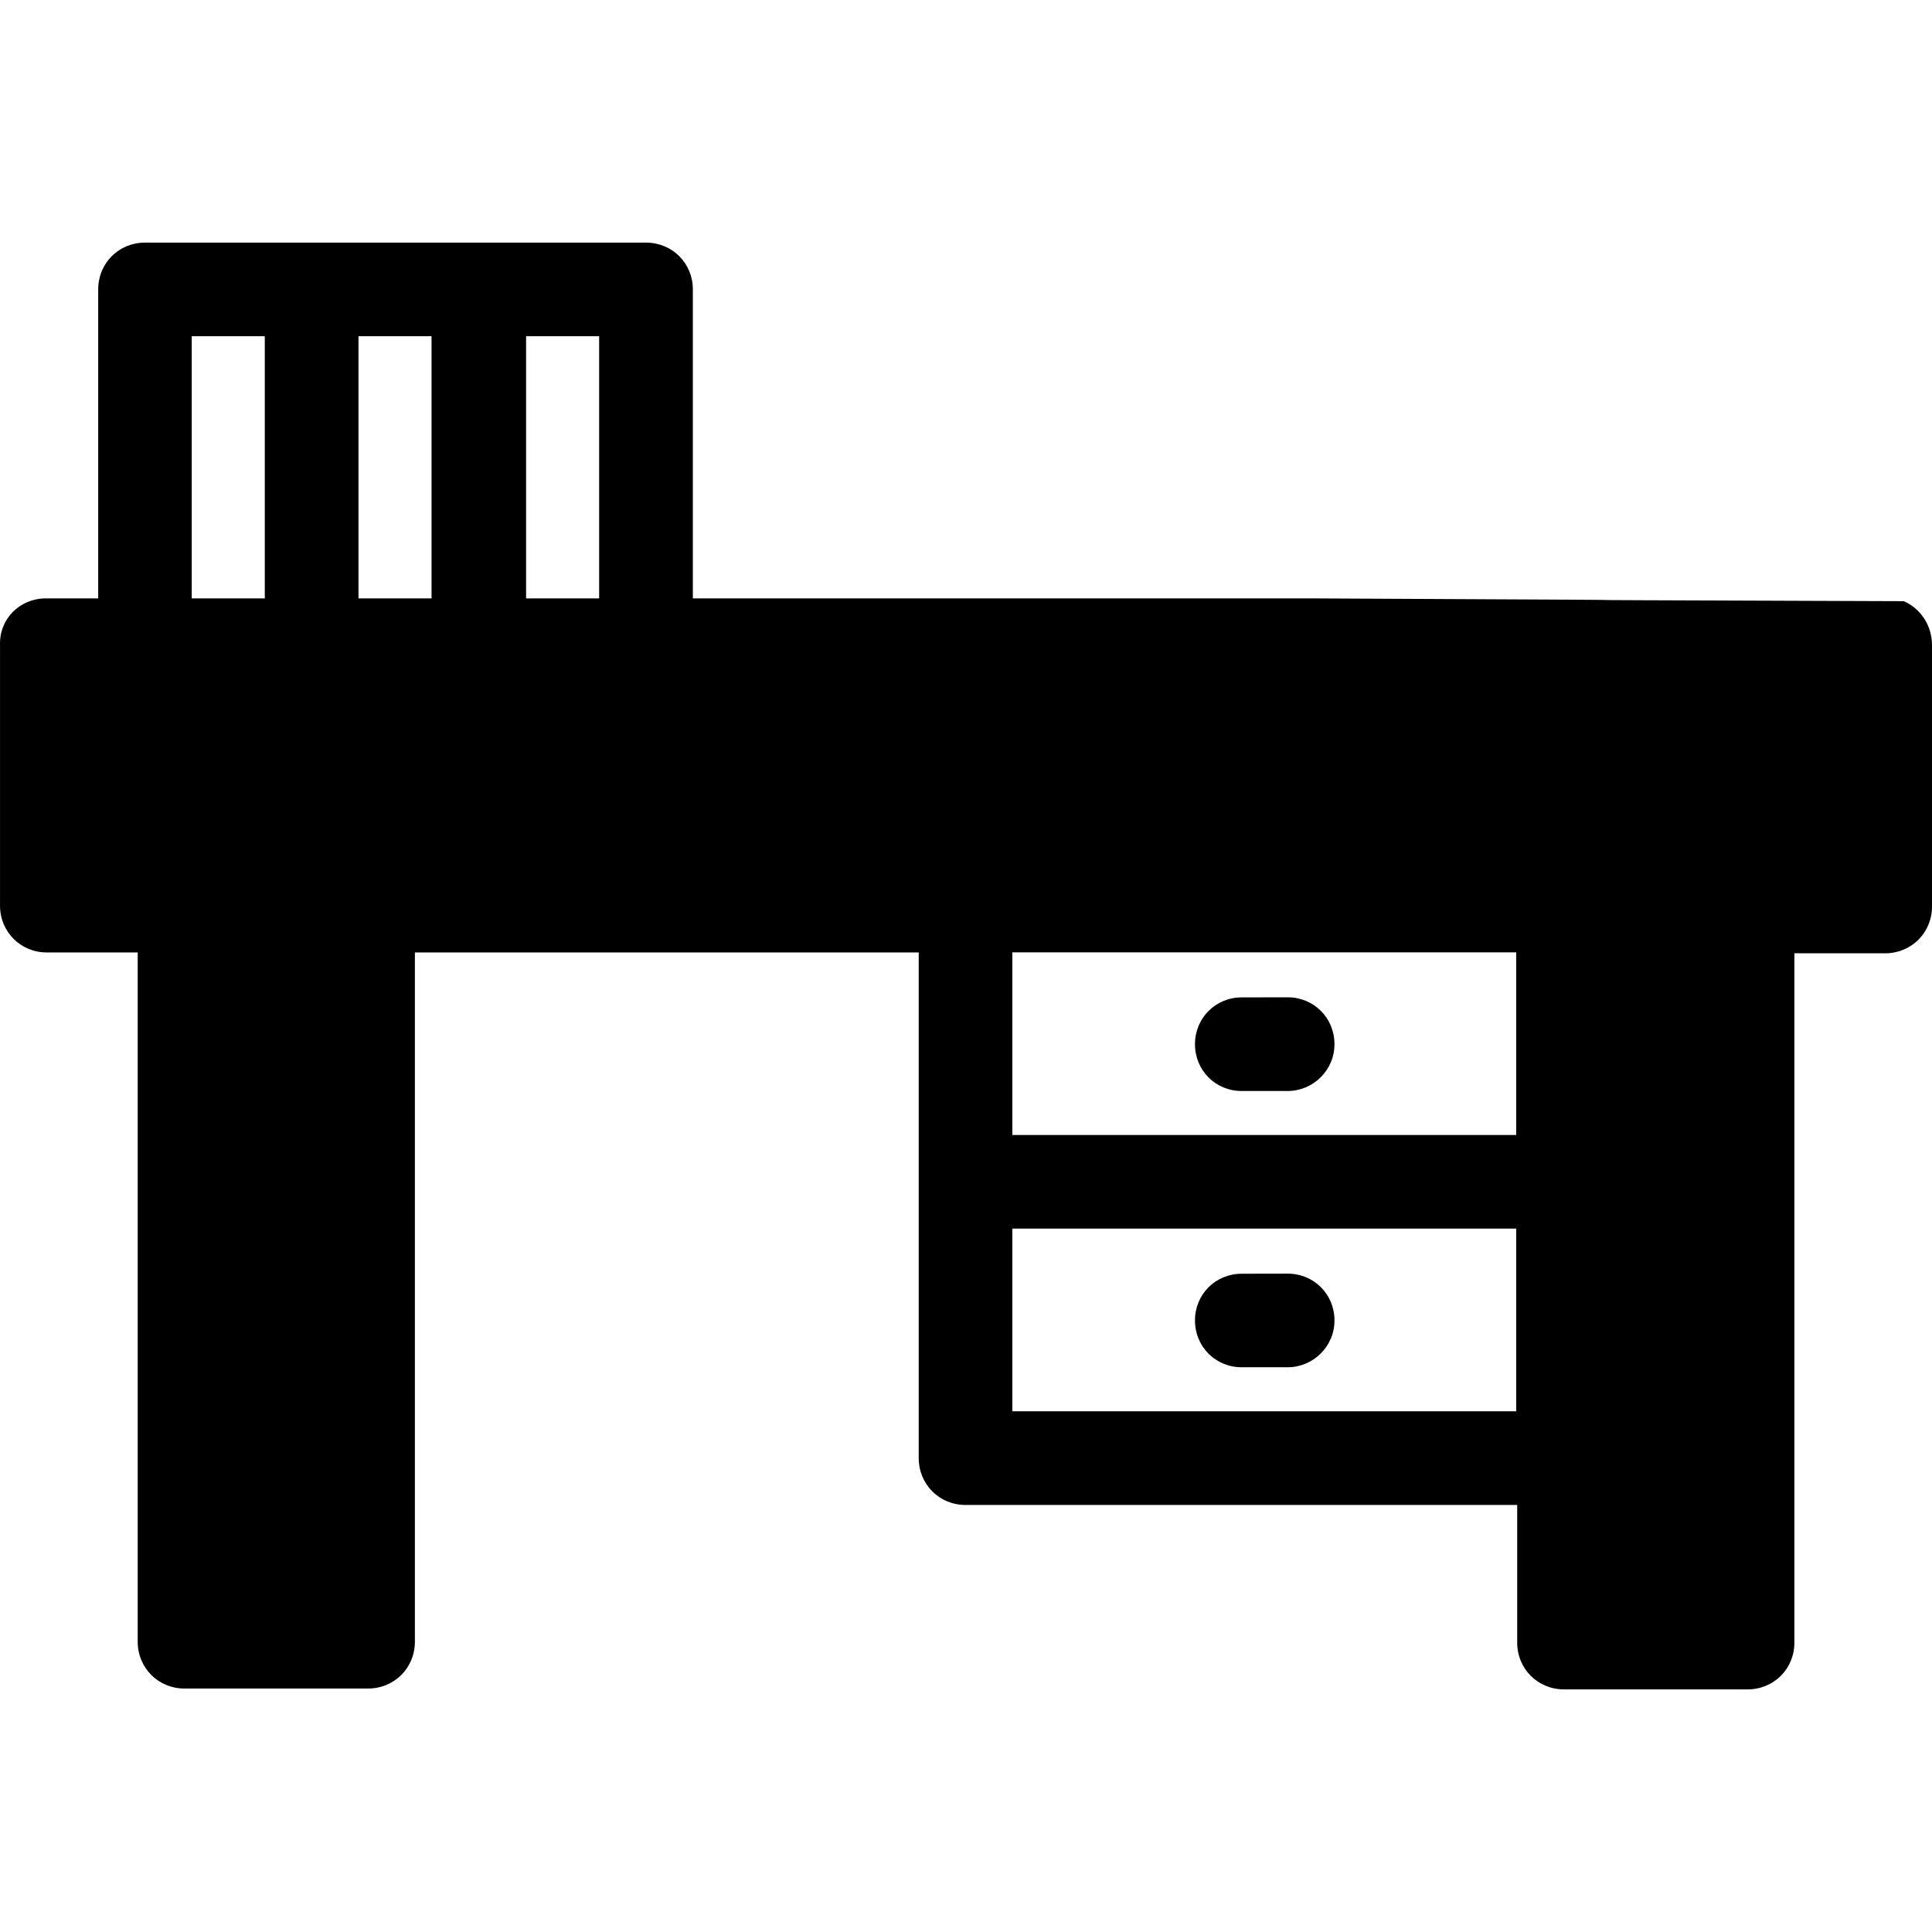
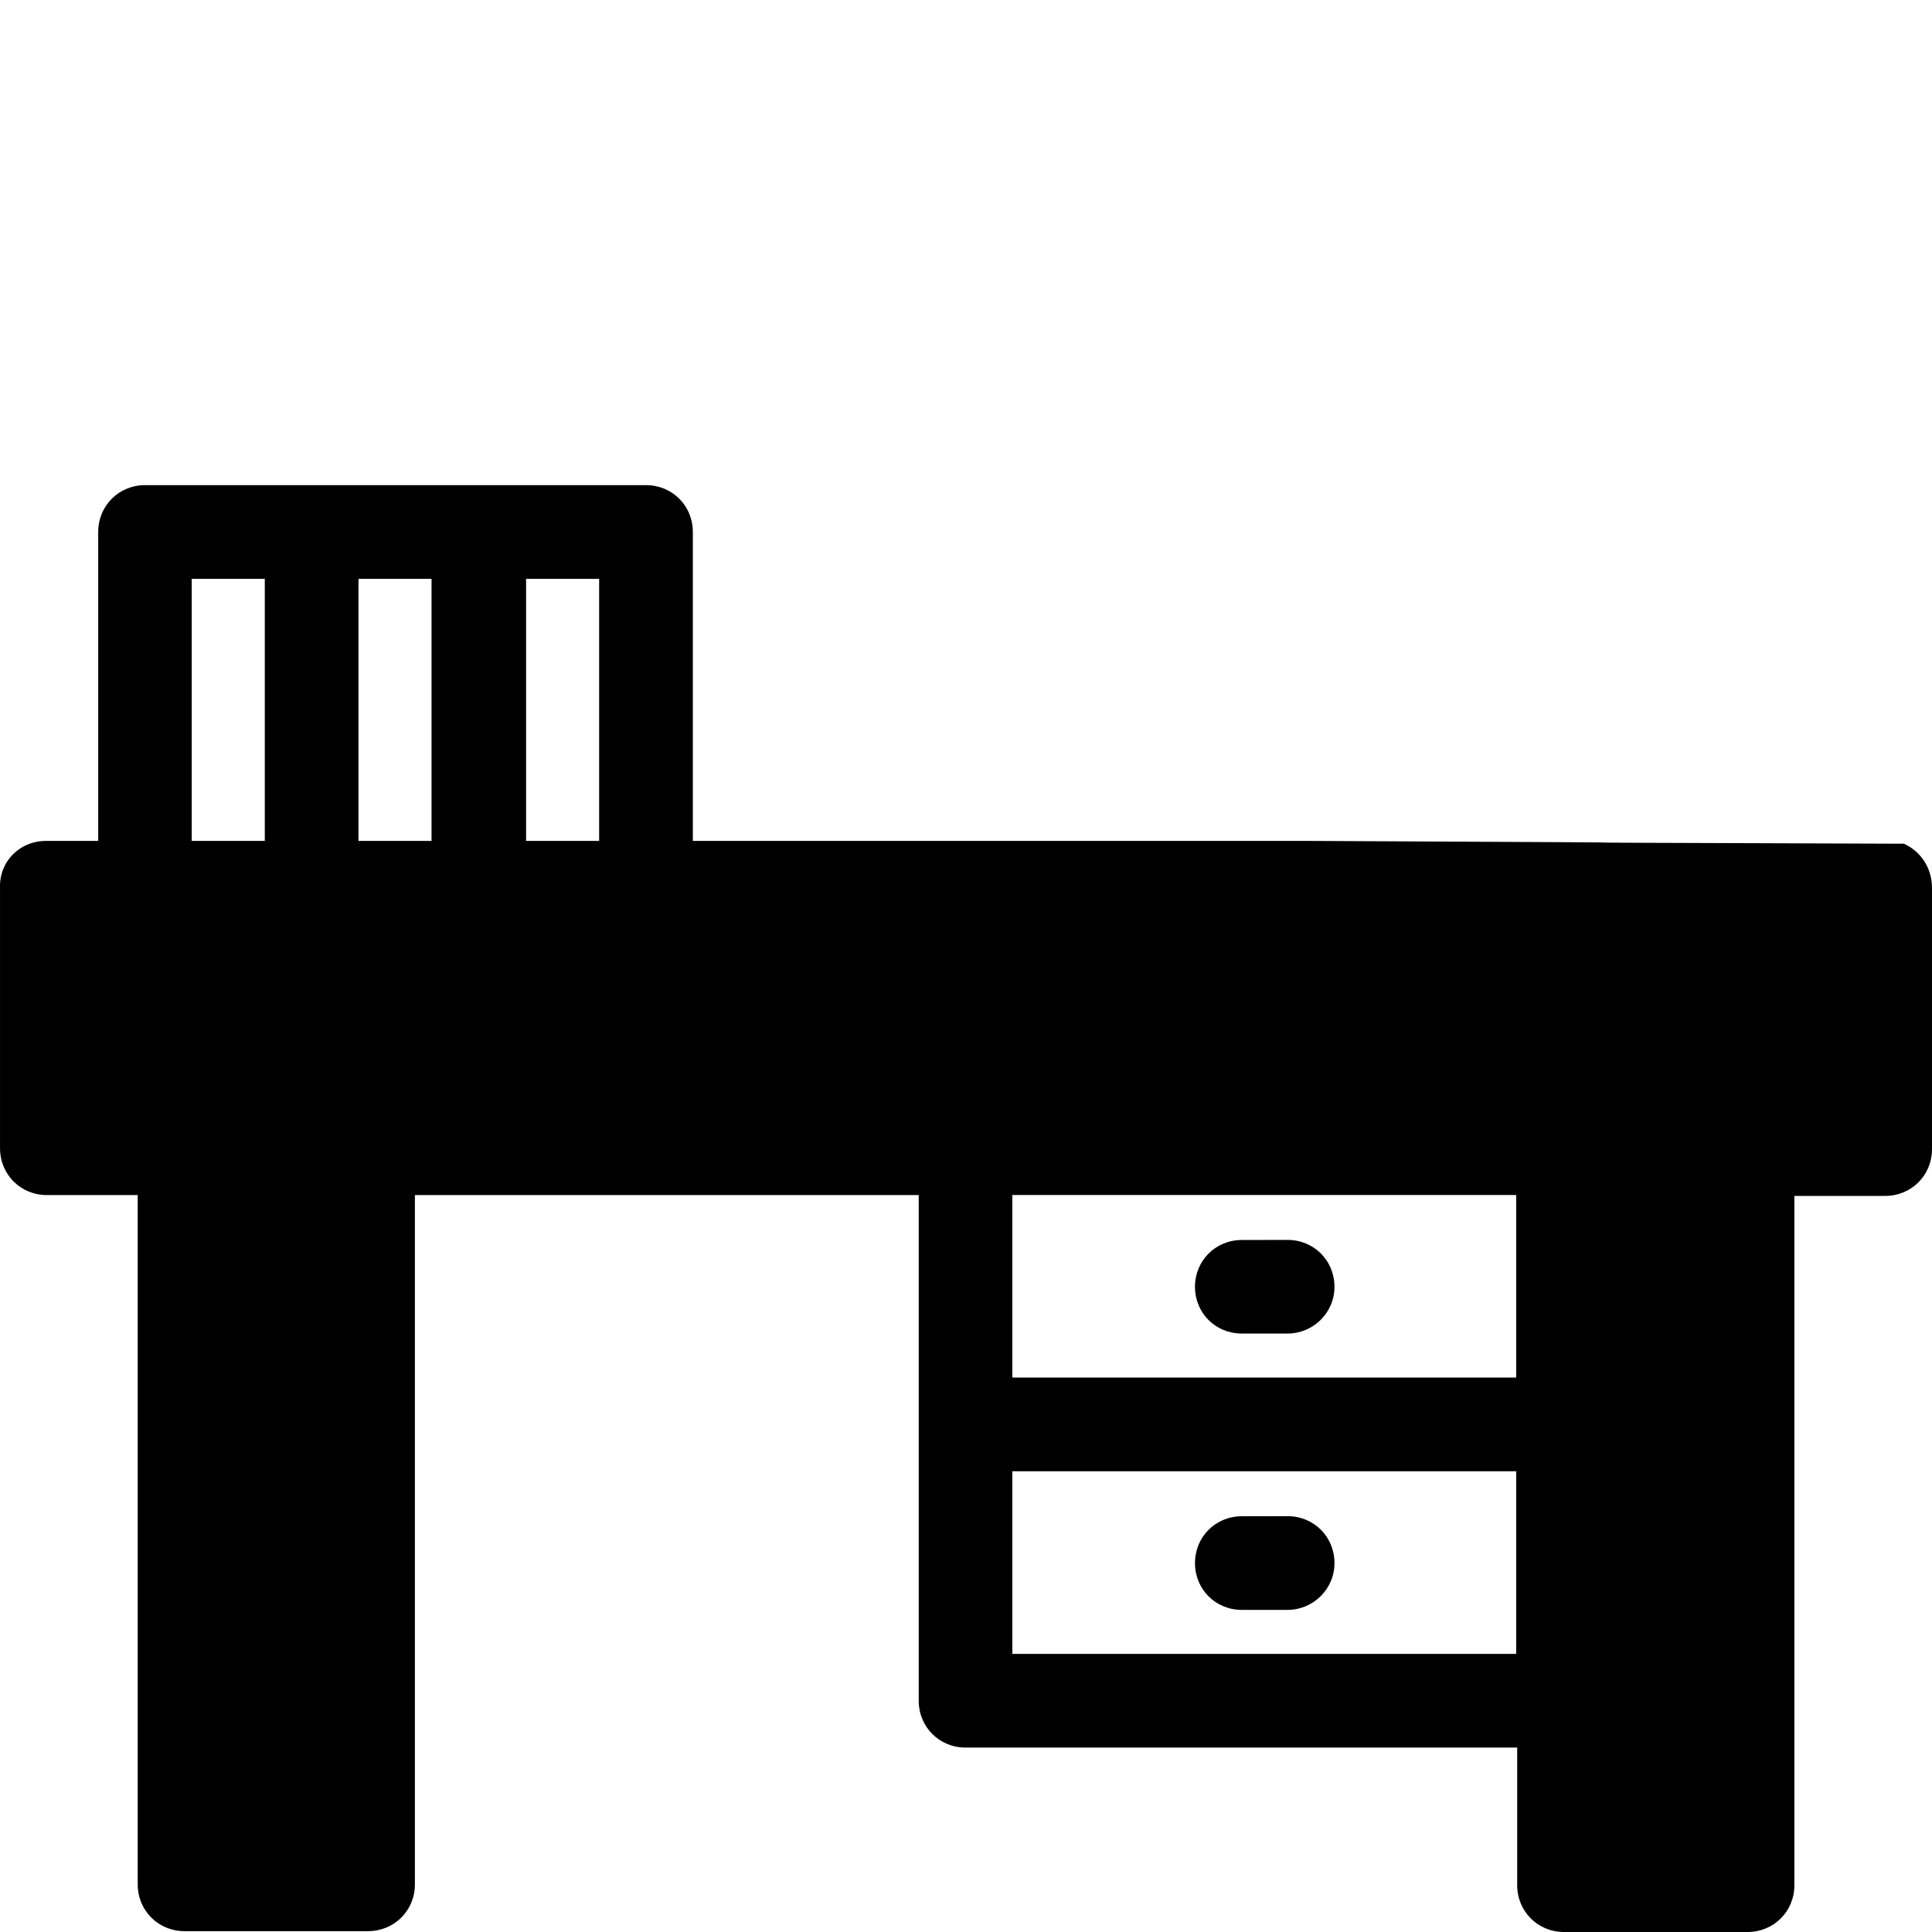
<svg xmlns="http://www.w3.org/2000/svg" width="22.743" height="22.743" viewBox="0 0 22.743 22.743" version="1.1" id="svg1">
  <defs id="defs1" />
-   <path d="M 15.158,11.74 C 15.467,11.74 15.709,11.983 15.709,12.291 15.71,12.6 15.456,12.843 15.158,12.843 H 14.617 C 14.308,12.843 14.067,12.6 14.067,12.292 14.067,11.983 14.31,11.741 14.617,11.741 Z" style="fill:#000000" id="path5" />
-   <path d="M 15.158,14.993 C 15.467,14.993 15.709,15.235 15.709,15.543 15.71,15.852 15.456,16.095 15.158,16.095 H 14.617 C 14.308,16.095 14.067,15.852 14.067,15.544 14.067,15.235 14.31,14.994 14.617,14.994 Z" style="fill:#000000" id="path4" />
-   <path id="path6-5" style="fill:#000000" d="M 7.605,2.856 C 7.914,2.856 8.156,3.099 8.156,3.406 V 7.177 C 1.155,7.152 8.147,7.176 1.156,7.144 V 3.406 C 1.156,3.097 1.399,2.856 1.707,2.856 H 3.675 Z M 7.053,3.958 H 6.193 V 7.133 H 7.053 Z M 5.08,3.958 H 4.22 V 7.133 H 5.08 Z M 3.117,3.958 H 2.257 V 7.133 H 3.117 Z" />
-   <path d="M 22.412,7.077 C 22.611,7.166 22.743,7.364 22.743,7.596 V 10.671 C 22.743,10.98 22.5,11.222 22.192,11.222 H 21.123 V 19.337 C 21.123,19.646 20.88,19.887 20.572,19.887 H 18.411 C 18.102,19.887 17.86,19.644 17.86,19.337 V 17.716 H 11.366 C 11.057,17.716 10.815,17.473 10.815,17.165 V 11.212 H 4.884 V 19.326 C 4.884,19.635 4.641,19.877 4.333,19.877 H 2.172 C 1.863,19.877 1.621,19.634 1.621,19.326 V 11.212 H 0.551 C 0.242,11.212 2.9293765e-4,10.969 2.9293765e-4,10.661 V 7.596 C -0.011,7.287 0.232,7.044 0.54,7.044 H 15.412 C 22.404,7.076 15.411,7.052 22.412,7.077 Z M 17.848,11.211 H 11.917 V 13.361 H 17.848 Z M 17.848,14.463 H 11.917 V 16.613 H 17.848 Z" style="fill:#000000" id="path13" />
+   <path d="M 15.158,14.596 C 15.467,14.596 15.709,14.839 15.709,15.147 15.71,15.456 15.456,15.698 15.158,15.698 H 14.617 C 14.308,15.698 14.067,15.456 14.067,15.148 14.067,14.839 14.31,14.597 14.617,14.597 Z" style="fill:#000000" id="path5" />
+   <path d="M 15.158,17.848 C 15.467,17.848 15.709,18.091 15.709,18.399 15.71,18.708 15.456,18.951 15.158,18.951 H 14.617 C 14.308,18.951 14.067,18.708 14.067,18.4 14.067,18.091 14.31,17.849 14.617,17.849 Z" style="fill:#000000" id="path4" />
+   <path id="path6-5" style="fill:#000000" d="M 7.605,5.711 C 7.914,5.711 8.156,5.954 8.156,6.262 V 10.032 C 1.155,10.008 8.147,10.031 1.156,9.999 V 6.262 C 1.156,5.953 1.399,5.711 1.707,5.711 H 3.675 Z M 7.053,6.814 H 6.193 V 9.989 H 7.053 Z M 5.08,6.814 H 4.22 V 9.989 H 5.08 Z M 3.117,6.814 H 2.257 V 9.989 H 3.117 Z" />
+   <path d="M 22.412,9.932 C 22.611,10.021 22.743,10.22 22.743,10.451 V 13.527 C 22.743,13.836 22.5,14.078 22.192,14.078 H 21.123 V 22.192 C 21.123,22.501 20.88,22.743 20.572,22.743 H 18.411 C 18.102,22.743 17.86,22.5 17.86,22.192 V 20.572 H 11.366 C 11.057,20.572 10.815,20.329 10.815,20.021 V 14.068 H 4.884 V 22.182 C 4.884,22.491 4.641,22.733 4.333,22.733 H 2.172 C 1.863,22.733 1.621,22.49 1.621,22.182 V 14.068 H 0.551 C 0.242,14.068 2.9293765e-4,13.825 2.9293765e-4,13.517 V 10.451 C -0.011,10.142 0.232,9.899 0.54,9.899 H 15.412 C 22.404,9.931 15.411,9.908 22.412,9.932 Z M 17.848,14.067 H 11.917 V 16.216 H 17.848 Z M 17.848,17.319 H 11.917 V 19.469 H 17.848 Z" style="fill:#000000" id="path13" />
</svg>
